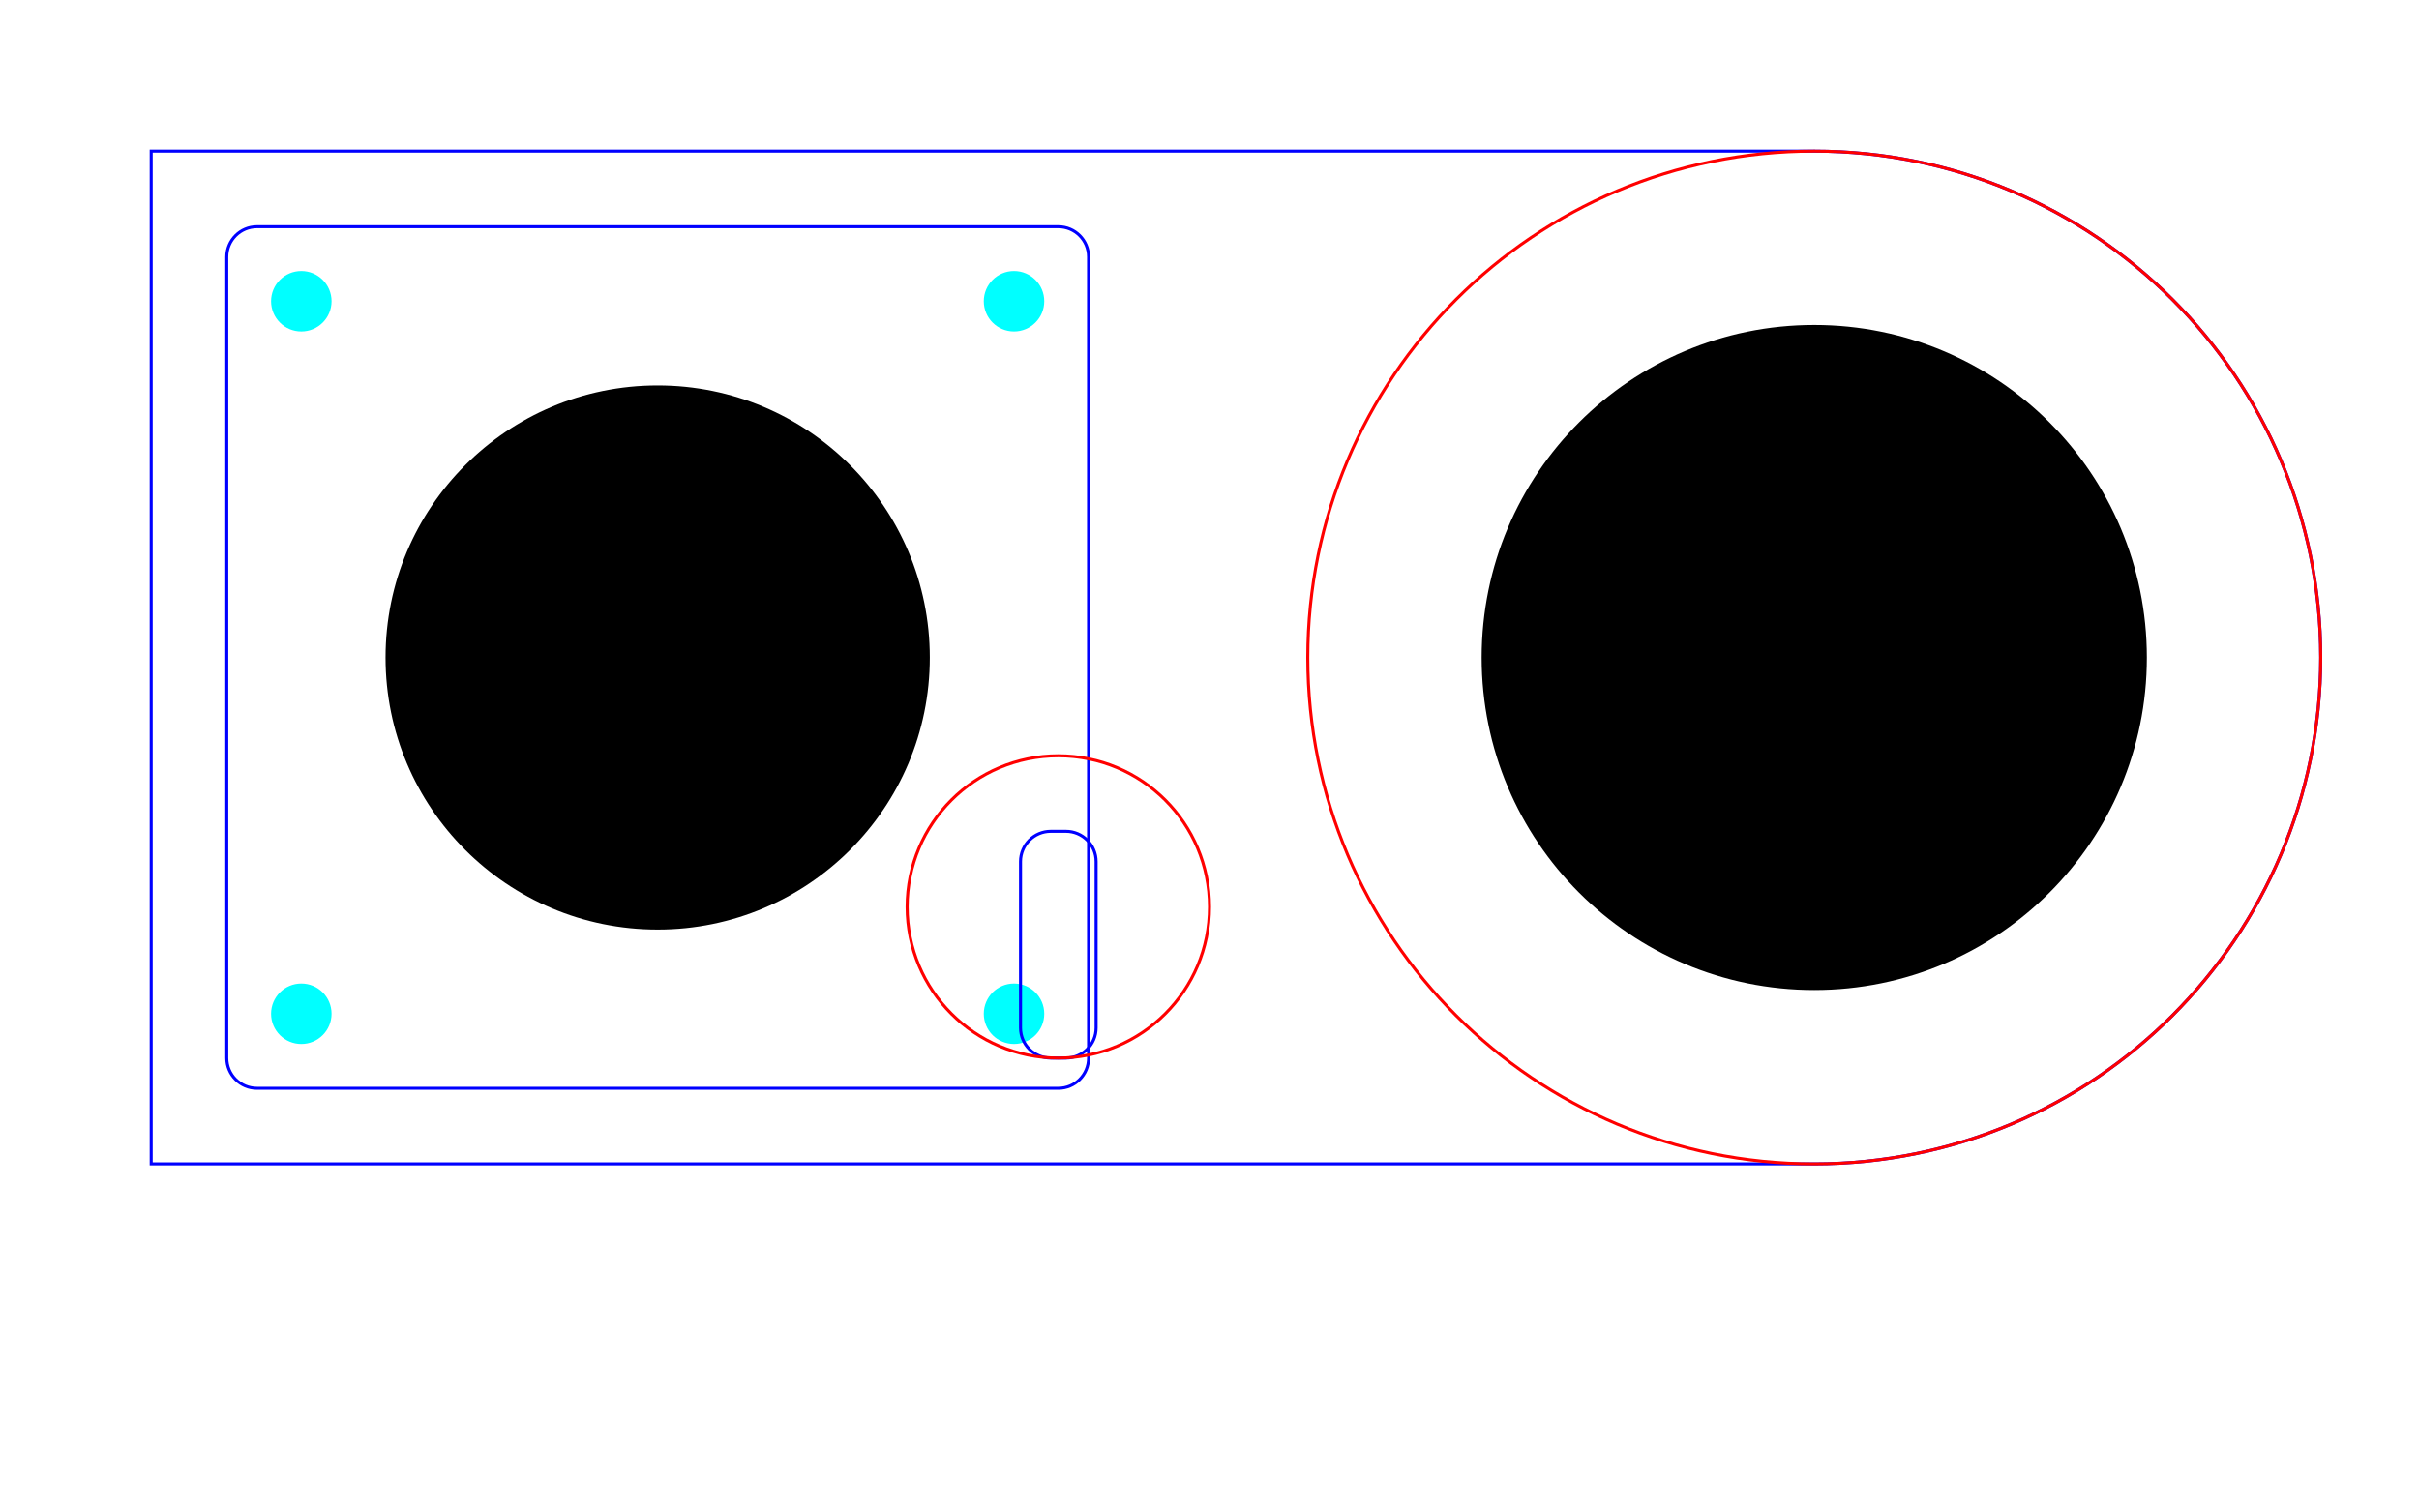
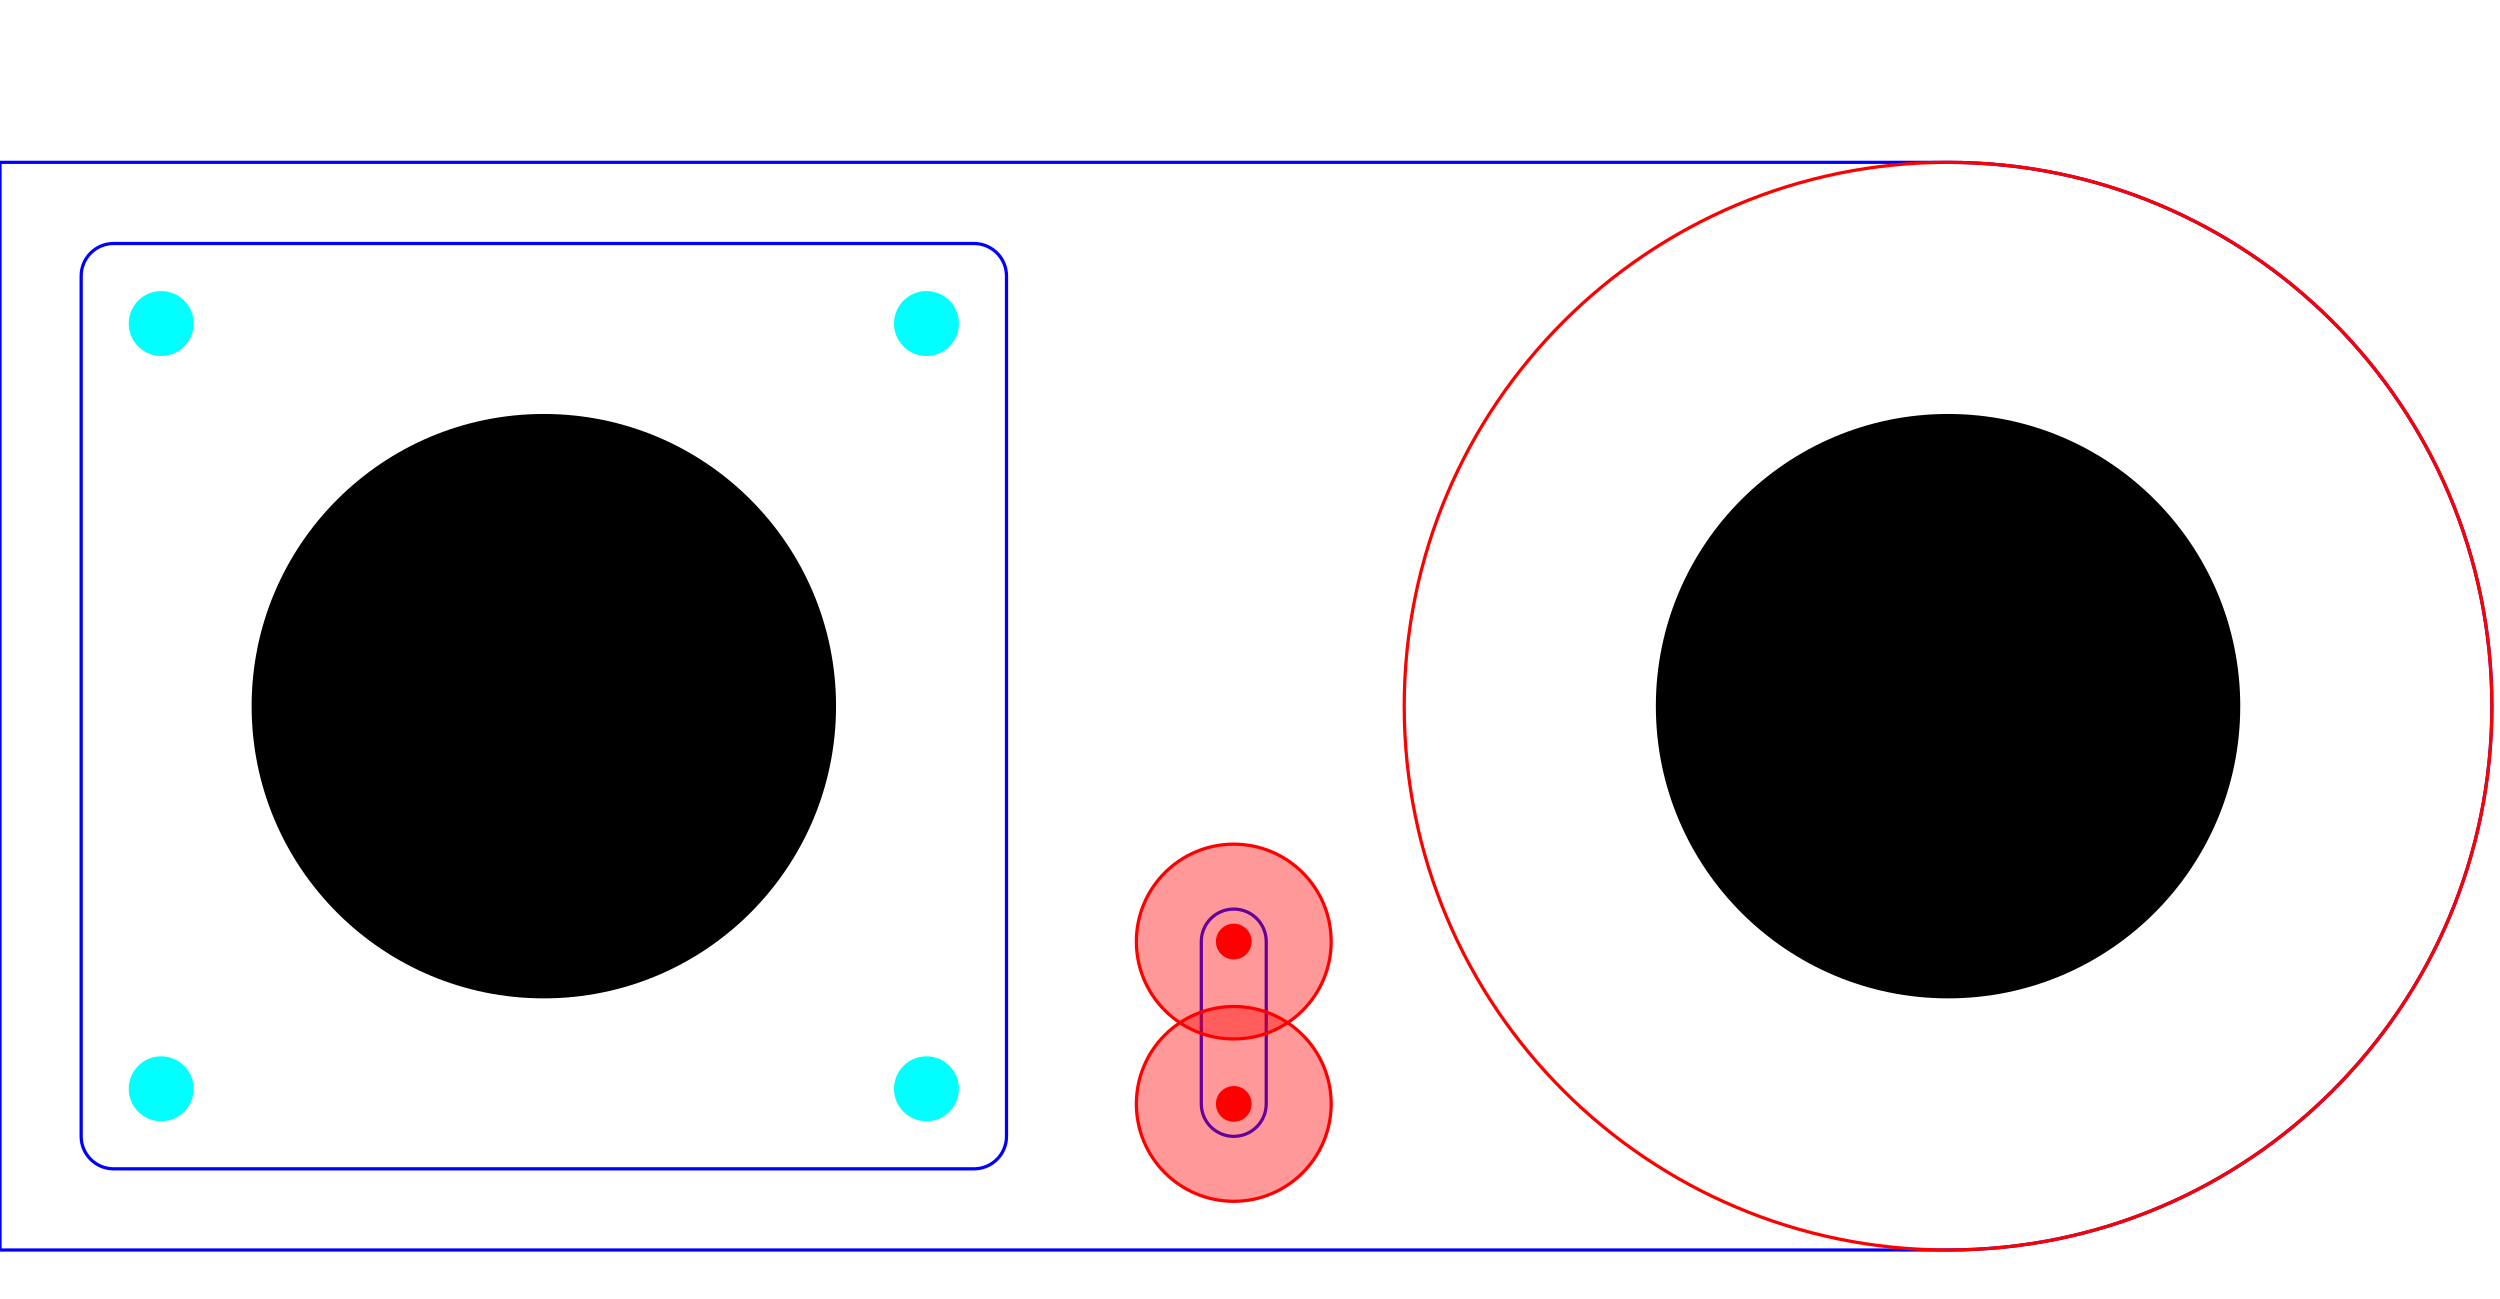
- <svg xmlns="http://www.w3.org/2000/svg" version="1.1" width="160mm" height="100mm" viewBox="0 0 160 100" id="unitmat-cnc-kit">
+ <svg xmlns="http://www.w3.org/2000/svg" version="1.1" width="154mm" height="80mm" viewBox="0 0 154 80" id="unitmat-cnc-kit">
  <defs id="defs">
    <circle id="motor_screw_4.0mm" style="fill:#00ffff;fill-opacity:1.0" cx="0" cy="0" r="2.0" />
  </defs>
-   <g id="root" transform="translate(10 10)">
-     <path id="workpiece" d="M 0 0 h 110 a 1 1 0 1 1 0 67 h -110  z" style="fill:none;stroke:blue; stroke-width:0.2" />
+   <g id="root" transform="translate(0 10)">
+     <path id="workpiece" d="M 0 0 h 120 a 1 1 0 1 1 0 67 h -120  z" style="fill:none;stroke:blue; stroke-width:0.2" />
    <g id="motor" transform="translate(5 5)">
      <rect id="motor_base" x="0" y="0" width="57" height="57" rx="2" ry="2" style="fill:none;stroke:blue;stroke-width:0.2" />
      <g transform="translate(28.5 28.5)">
        <circle id="motor_hole" cx="0" cy="0" r="18" />
        <use href="#motor_screw_4.0mm" transform="translate(23.57 23.57)" id="motor_screw_3.0mm_NW" />
        <use href="#motor_screw_4.0mm" transform="translate(23.57 -23.57)" id="motor_screw_3.0mm_NE" />
        <use href="#motor_screw_4.0mm" transform="translate(-23.57 -23.57)" id="motor_screw_3.0mm_SW" />
        <use href="#motor_screw_4.0mm" transform="translate(-23.57 23.57)" id="motor_screw_3.0mm_SE" />
      </g>
    </g>
-     <g id="spindle" transform="translate(110 33.5)">
-       <circle id="spindle_hole" cx="0" cy="0" r="22" />
+     <g id="spindle" transform="translate(120 33.5)">
+       <circle id="spindle_hole" cx="0" cy="0" r="18" />
      <circle id="spindle_reinforcement" cx="0" cy="0" r="33.5" style="fill:none;stroke:red; stroke-width:0.2" />
    </g>
-     <rect id="belt-tightener" x="57.5" y="45" width="5" height="15" rx="2" ry="2" style="fill:none;stroke:blue;stroke-width:0.2" />
-     <circle id="tightener" cx="60" cy="50" r="10" style="fill:none;stroke:red; stroke-width:0.2" />
+     <g transform="translate(74 46)">
+       <rect id="belt-tightener" x="0" y="0" width="4" height="14" rx="2" ry="2" style="fill:none;stroke:blue;stroke-width:0.2" />
+       <circle id="tightener" cx="2" cy="2" r="6" style="fill:red;fill-opacity:0.4;stroke:red; stroke-width:0.2" />
+       <circle id="tightener-center" cx="2" cy="2" r="1" style="fill:red;stroke:red; stroke-width:0.2" />
+       <circle id="tightener" cx="2" cy="12" r="6" style="fill:red;fill-opacity:0.4;stroke:red; stroke-width:0.2" />
+       <circle id="tightener-center" cx="2" cy="12" r="1" style="fill:red;stroke:red; stroke-width:0.2" />
+     </g>
  </g>
</svg>
